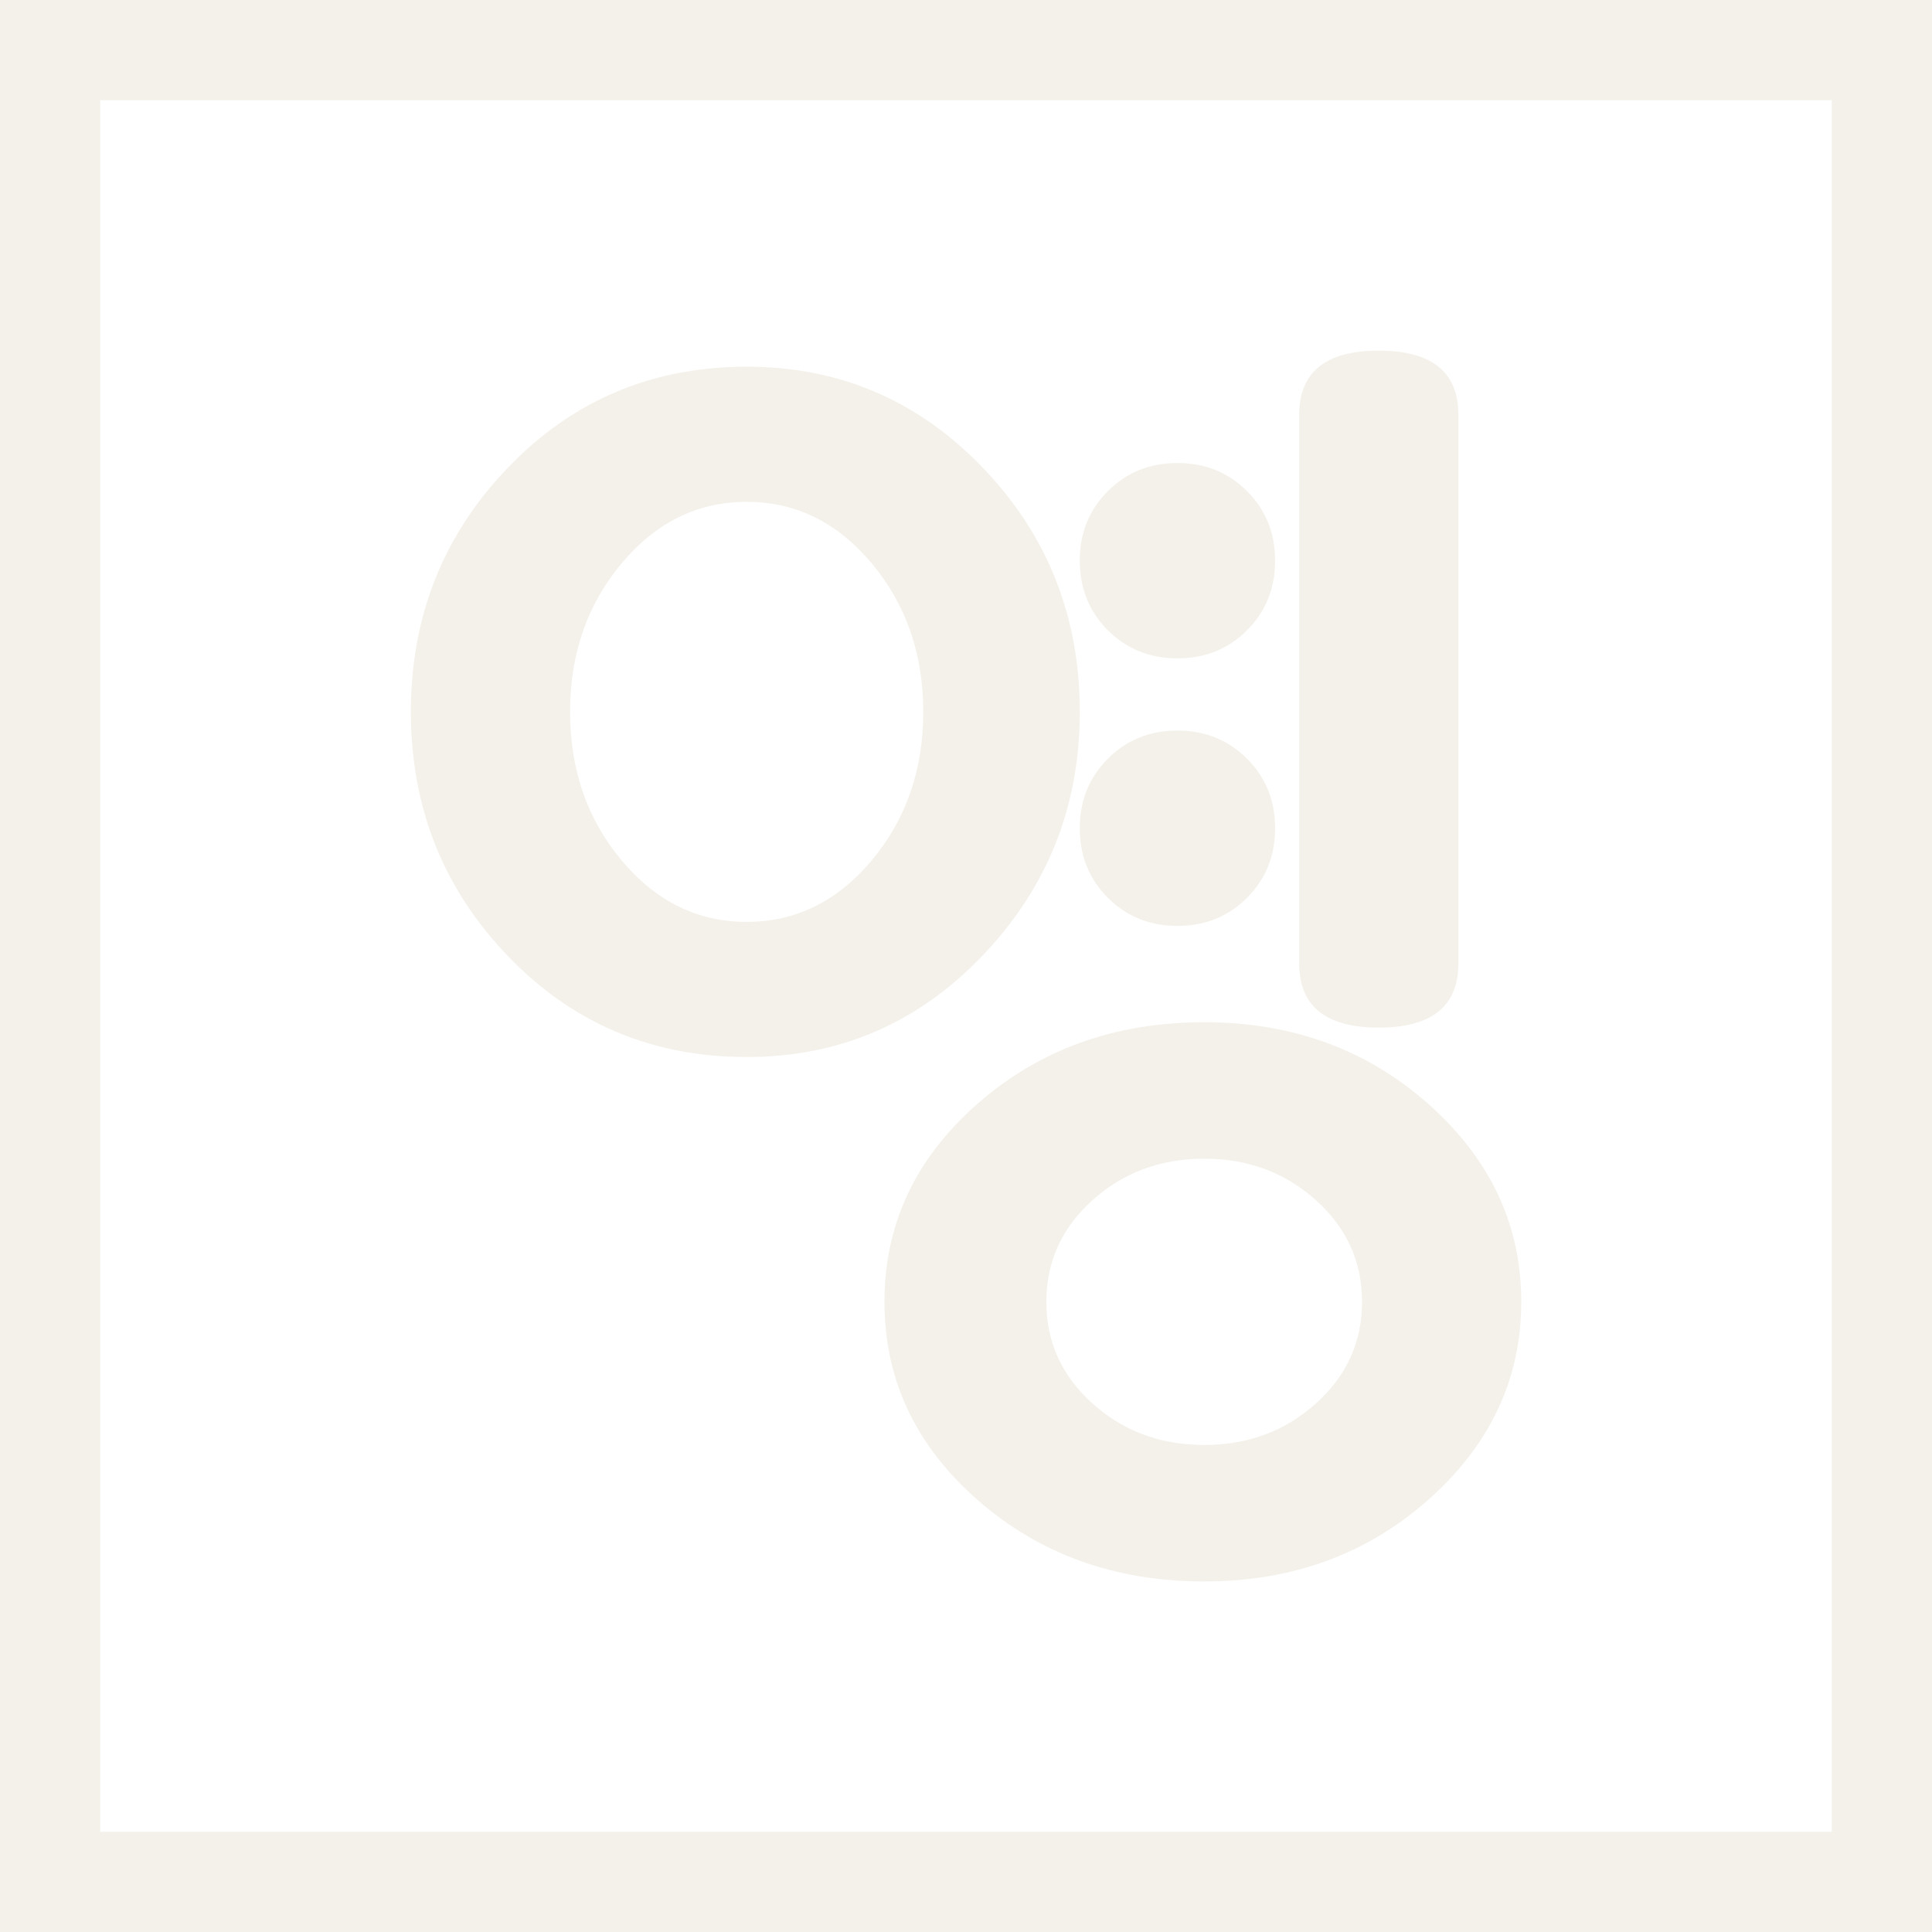
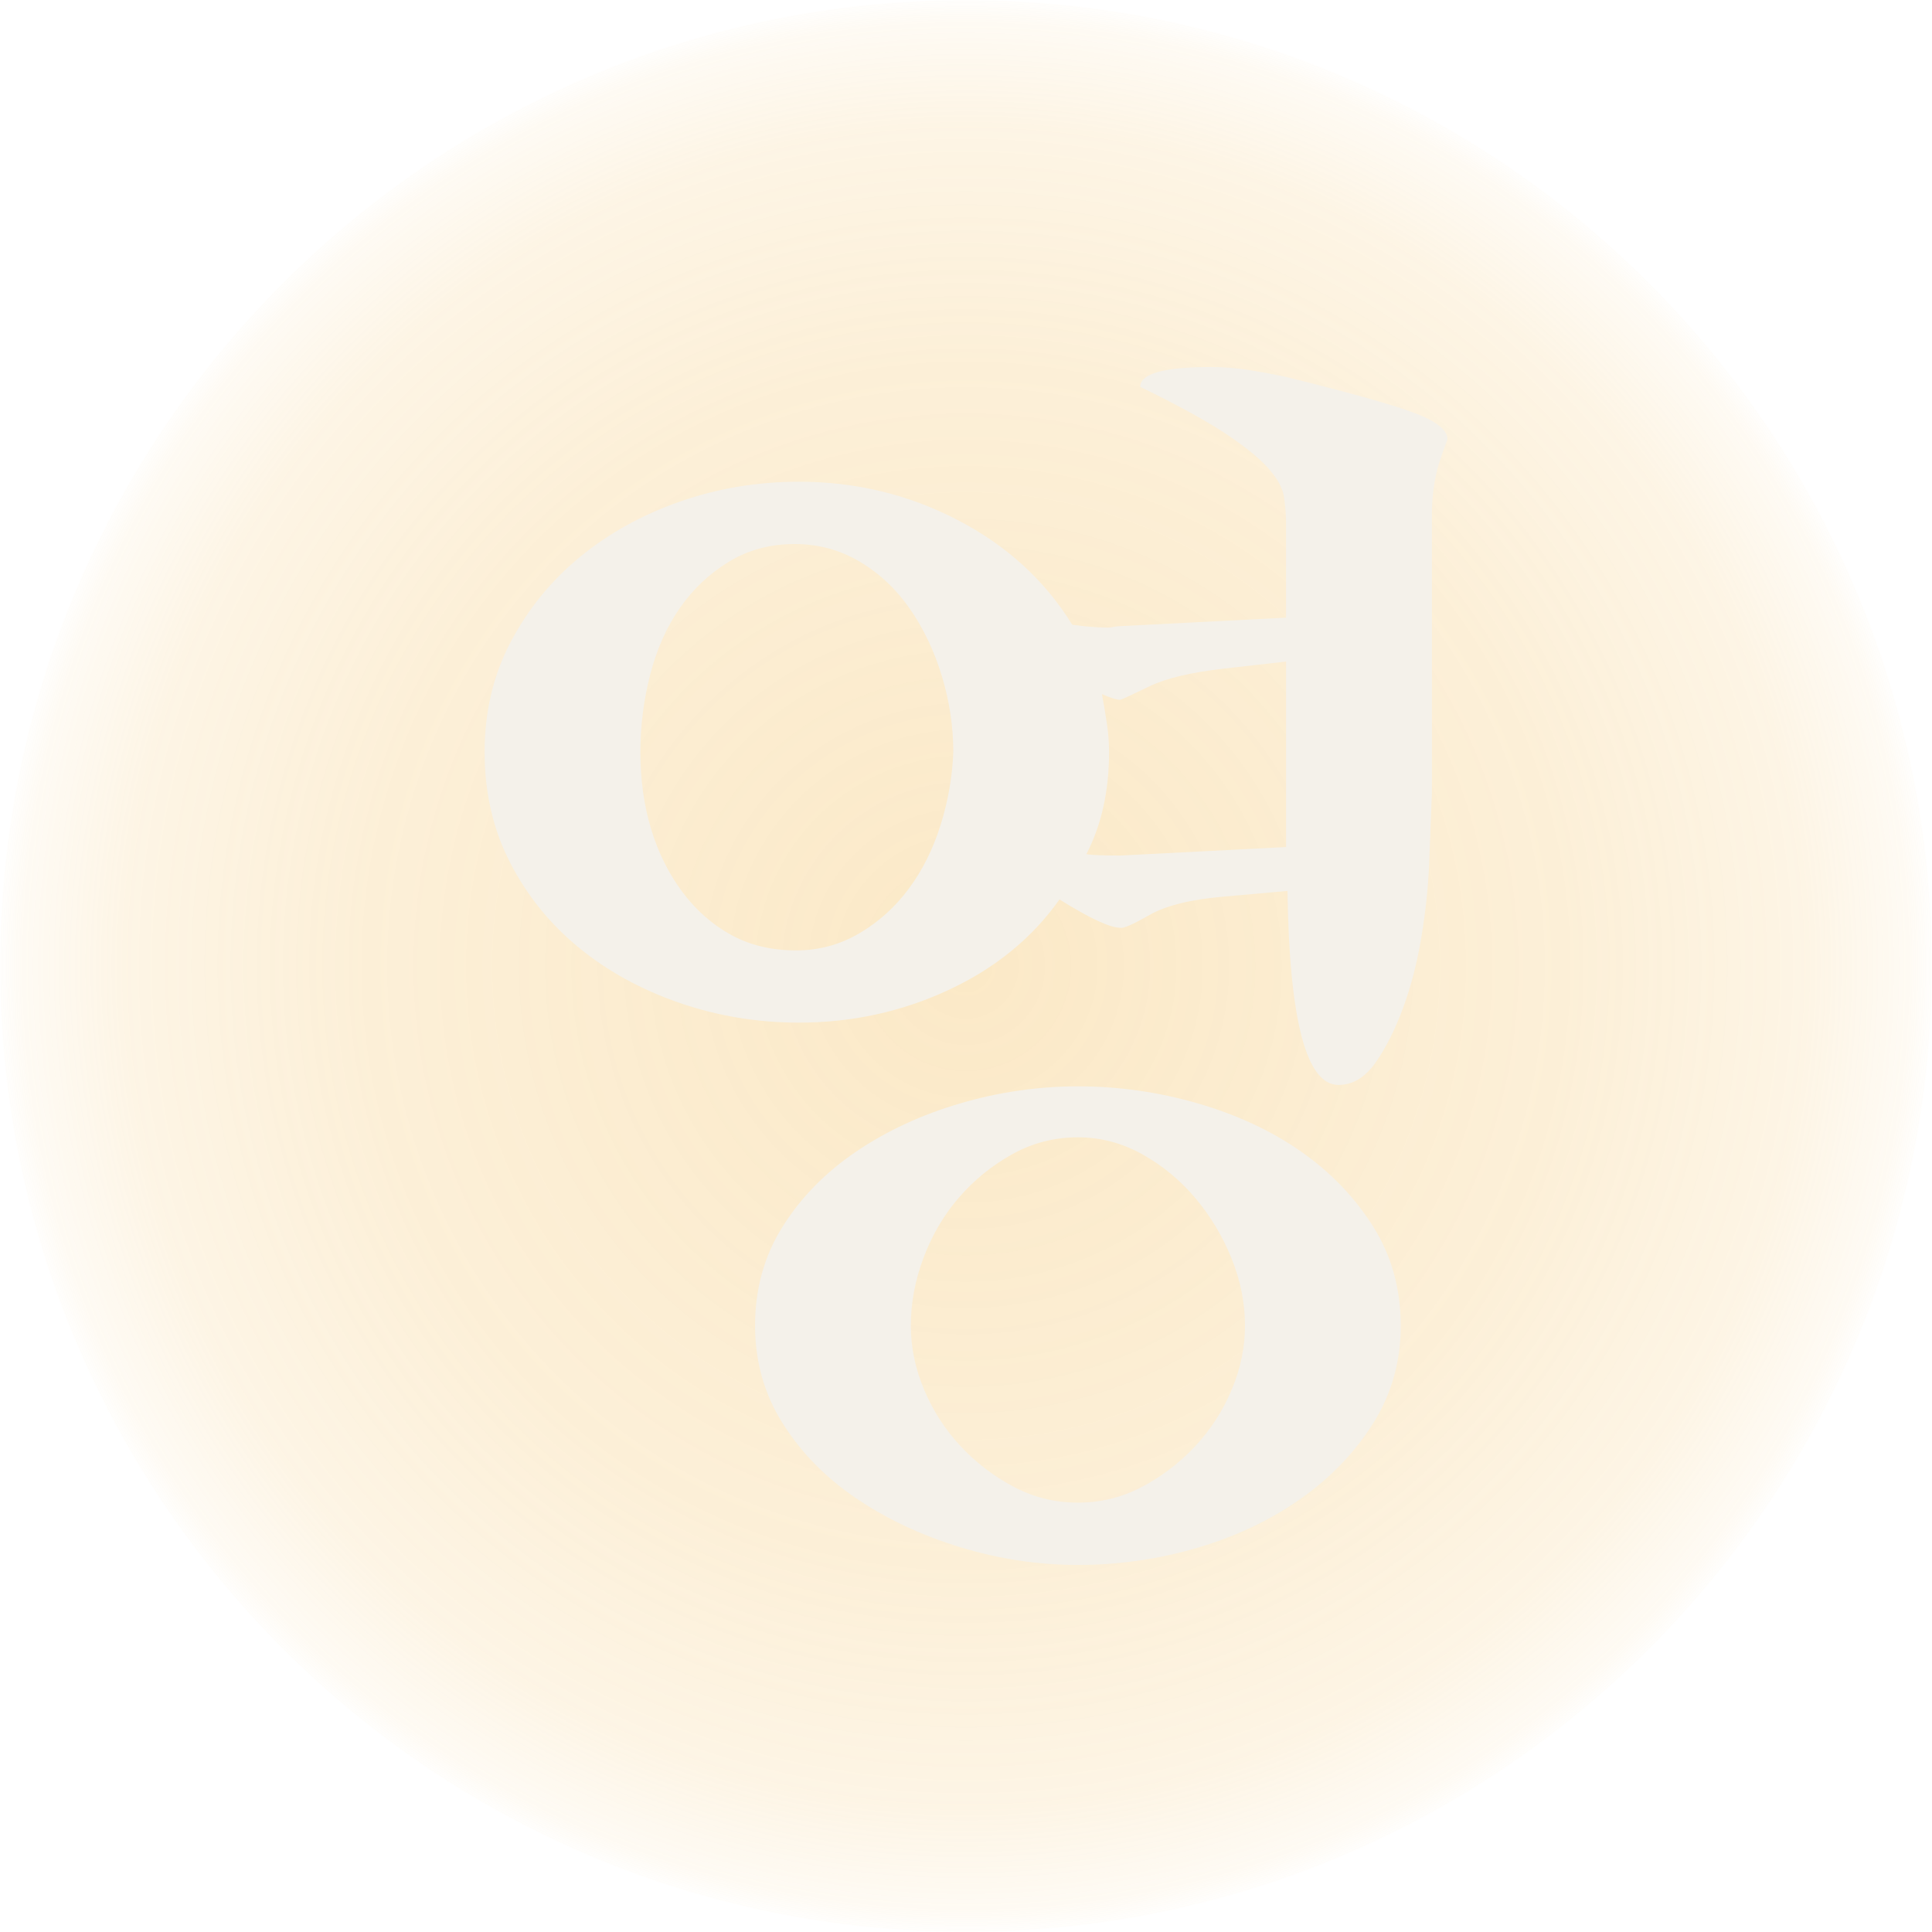
- <svg xmlns="http://www.w3.org/2000/svg" viewBox="-17.5 -17.5 135 135" width="135" height="135">
-   <rect x="-14" y="-14" width="128" height="128" fill="none" stroke="#F4F1EA" stroke-width="7" />
-   <path transform="translate(6.63 84.03) scale(0.09348)" fill="#F4F1EA" d="M832.0 -366.0Q832.0 -318.0 772.5 -318.0Q713.0 -318.0 713.0 -366.0V-776.0Q713.0 -824.0 772.5 -824.0Q832.0 -824.0 832.0 -776.0Z M695.0 -667.0Q695.0 -636.0 674.0 -615.0Q653.0 -594.0 622.0 -594.0Q591.0 -594.0 570.0 -615.0Q549.0 -636.0 549.0 -667.0Q549.0 -698.0 570.0 -719.0Q591.0 -740.0 622.0 -740.0Q653.0 -740.0 674.0 -719.0Q695.0 -698.0 695.0 -667.0Z M695.0 -467.0Q695.0 -436.0 674.0 -415.0Q653.0 -394.0 622.0 -394.0Q591.0 -394.0 570.0 -415.0Q549.0 -436.0 549.0 -467.0Q549.0 -498.0 570.0 -519.0Q591.0 -540.0 622.0 -540.0Q653.0 -540.0 674.0 -519.0Q695.0 -498.0 695.0 -467.0Z M549.0 -554.0Q549.0 -448.0 476.5 -372.0Q404.0 -296.0 300.0 -296.0Q194.0 -296.0 121.5 -371.5Q49.0 -447.0 49.0 -554.0Q49.0 -661.0 121.5 -736.5Q194.0 -812.0 300.0 -812.0Q404.0 -812.0 476.5 -736.5Q549.0 -661.0 549.0 -554.0Z M432.0 -554.0Q432.0 -619.0 393.5 -665.0Q355.0 -711.0 300.0 -711.0Q245.0 -711.0 206.5 -665.0Q168.0 -619.0 168.0 -554.0Q168.0 -489.0 206.5 -443.0Q245.0 -397.0 300.0 -397.0Q355.0 -397.0 393.5 -443.0Q432.0 -489.0 432.0 -554.0Z M879.0 -113.0Q879.0 -27.0 810.0 34.5Q741.0 96.0 642.0 96.0Q542.0 96.0 472.5 35.0Q403.0 -26.0 403.0 -113.0Q403.0 -200.0 472.5 -261.0Q542.0 -322.0 642.0 -322.0Q741.0 -322.0 810.0 -260.5Q879.0 -199.0 879.0 -113.0Z M760.0 -113.0Q760.0 -158.0 725.5 -189.0Q691.0 -220.0 642.0 -220.0Q593.0 -220.0 558.5 -189.0Q524.0 -158.0 524.0 -113.0Q524.0 -68.0 558.5 -37.0Q593.0 -6.0 642.0 -6.0Q691.0 -6.0 725.5 -37.0Q760.0 -68.0 760.0 -113.0Z" />
+ <svg xmlns="http://www.w3.org/2000/svg" viewBox="0 0 100 100" width="100" height="100">
+   <defs>
+     <radialGradient id="moon">
+       <stop offset="0" stop-color="#F2B544" stop-opacity="0.3" />
+       <stop offset="0.62" stop-color="#F2B544" stop-opacity="0.21" />
+       <stop offset="0.86" stop-color="#F2B544" stop-opacity="0.14" />
+       <stop offset="0.97" stop-color="#F2B544" stop-opacity="0.06" />
+       <stop offset="1" stop-color="#F2B544" stop-opacity="0" />
+     </radialGradient>
+   </defs>
+   <circle cx="50" cy="50" r="50" fill="url(#moon)" />
+   <path transform="translate(20.32 77.19) scale(0.07329)" fill="#F4F1EA" d="M471.0 -418.0Q503.0 -398.0 514.0 -398.0Q517.0 -397.0 534.5 -407.0Q552.0 -417.0 587.0 -420.0L632.0 -424.0Q634.0 -287.0 668.0 -287.0Q683.0 -287.0 694.0 -302.5Q705.0 -318.0 713.5 -341.0Q722.0 -364.0 726.5 -391.0Q731.0 -418.0 732.0 -442.0L734.0 -493.0V-690.0Q734.0 -709.0 739.0 -726.0Q742.0 -735.0 745.0 -743.0Q745.0 -753.0 720.5 -762.0Q696.0 -771.0 631.0 -787.0Q617.0 -790.0 604.0 -792.0Q591.0 -794.0 578.0 -794.0Q528.0 -794.0 528.0 -780.0Q567.0 -761.0 587.5 -747.5Q608.0 -734.0 618.0 -723.0Q628.0 -712.0 629.5 -702.5Q631.0 -693.0 631.0 -683.0V-617.0L514.0 -611.0Q512.0 -611.0 509.5 -610.5Q507.0 -610.0 505.0 -610.0Q500.0 -610.0 493.5 -610.5Q487.0 -611.0 480.0 -612.0Q451.0 -659.0 399.0 -686.0Q347.0 -713.0 287.0 -713.0Q243.0 -713.0 203.0 -699.0Q163.0 -685.0 132.5 -660.0Q102.0 -635.0 83.5 -600.0Q65.0 -565.0 65.0 -522.0Q65.0 -479.0 83.0 -444.0Q101.0 -409.0 131.5 -384.0Q162.0 -359.0 202.5 -345.0Q243.0 -331.0 287.0 -331.0Q343.0 -331.0 392.5 -354.0Q442.0 -377.0 471.0 -418.0Z M506.0 -522.0Q506.0 -532.0 504.5 -542.0Q503.0 -552.0 501.0 -563.0Q510.0 -559.0 514.0 -559.0Q517.0 -560.0 534.5 -568.5Q552.0 -577.0 587.0 -581.0L631.0 -586.0V-455.0L514.0 -449.0Q495.0 -449.0 490.0 -450.0Q506.0 -481.0 506.0 -522.0Z M396.0 -522.0Q395.0 -496.0 387.0 -470.5Q379.0 -445.0 364.5 -425.5Q350.0 -406.0 329.5 -394.0Q309.0 -382.0 285.0 -382.0Q259.0 -382.0 239.0 -393.0Q219.0 -404.0 204.5 -423.5Q190.0 -443.0 182.5 -468.0Q175.0 -493.0 175.0 -522.0Q175.0 -550.0 182.0 -577.0Q189.0 -604.0 203.0 -624.0Q217.0 -644.0 237.5 -656.5Q258.0 -669.0 284.0 -669.0Q309.0 -669.0 330.0 -656.5Q351.0 -644.0 365.5 -623.0Q380.0 -602.0 388.0 -575.5Q396.0 -549.0 396.0 -522.0Z M712.0 -117.0Q712.0 -156.0 692.5 -187.0Q673.0 -218.0 641.5 -240.0Q610.0 -262.0 568.5 -274.0Q527.0 -286.0 484.0 -286.0Q442.0 -286.0 401.0 -274.0Q360.0 -262.0 327.5 -240.0Q295.0 -218.0 275.5 -187.0Q256.0 -156.0 256.0 -117.0Q256.0 -79.0 275.5 -48.0Q295.0 -17.0 327.5 5.0Q360.0 27.0 401.0 39.5Q442.0 52.0 484.0 52.0Q527.0 52.0 568.0 40.0Q609.0 28.0 641.0 5.5Q673.0 -17.0 692.5 -48.0Q712.0 -79.0 712.0 -117.0Z M602.0 -117.0Q602.0 -94.0 592.5 -71.5Q583.0 -49.0 566.5 -31.5Q550.0 -14.0 529.0 -3.0Q508.0 8.0 484.0 8.0Q460.0 8.0 439.0 -3.0Q418.0 -14.0 401.5 -31.5Q385.0 -49.0 375.5 -71.5Q366.0 -94.0 366.0 -117.0Q366.0 -141.0 375.0 -165.0Q384.0 -189.0 400.0 -207.5Q416.0 -226.0 437.5 -238.0Q459.0 -250.0 484.0 -250.0Q508.0 -250.0 529.5 -238.0Q551.0 -226.0 567.0 -207.0Q583.0 -188.0 592.5 -164.5Q602.0 -141.0 602.0 -117.0Z" />
</svg>
